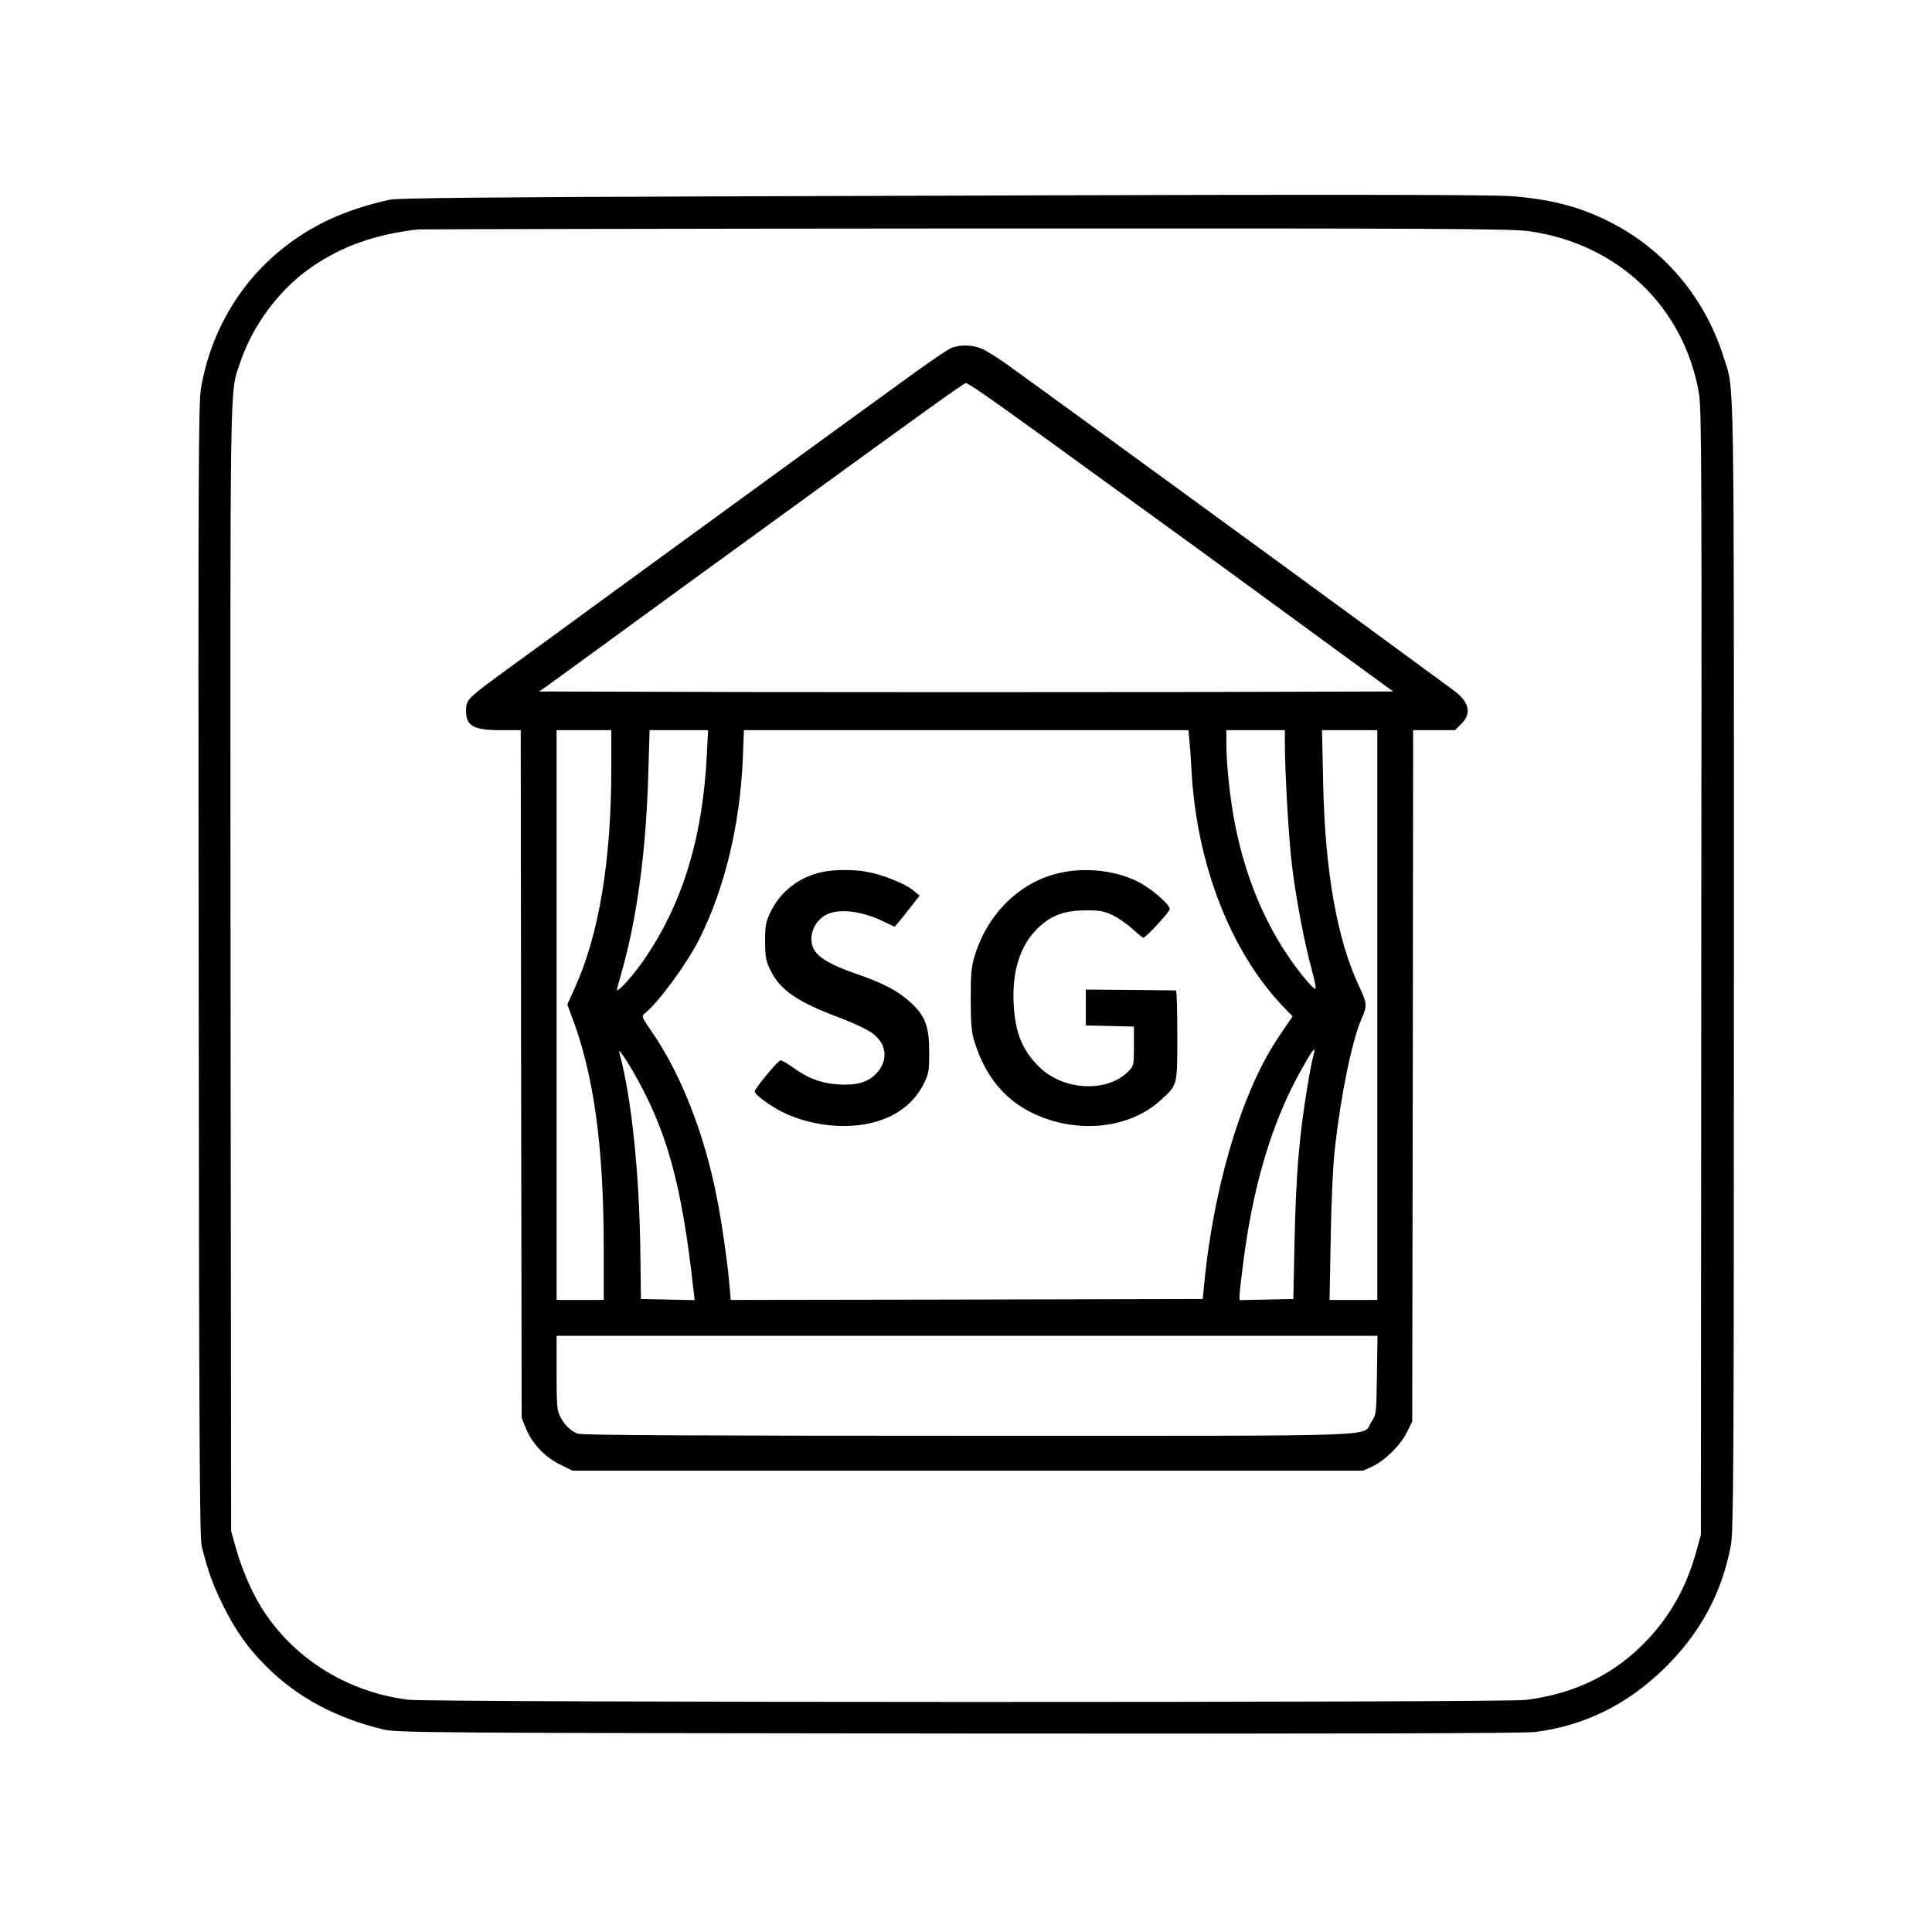
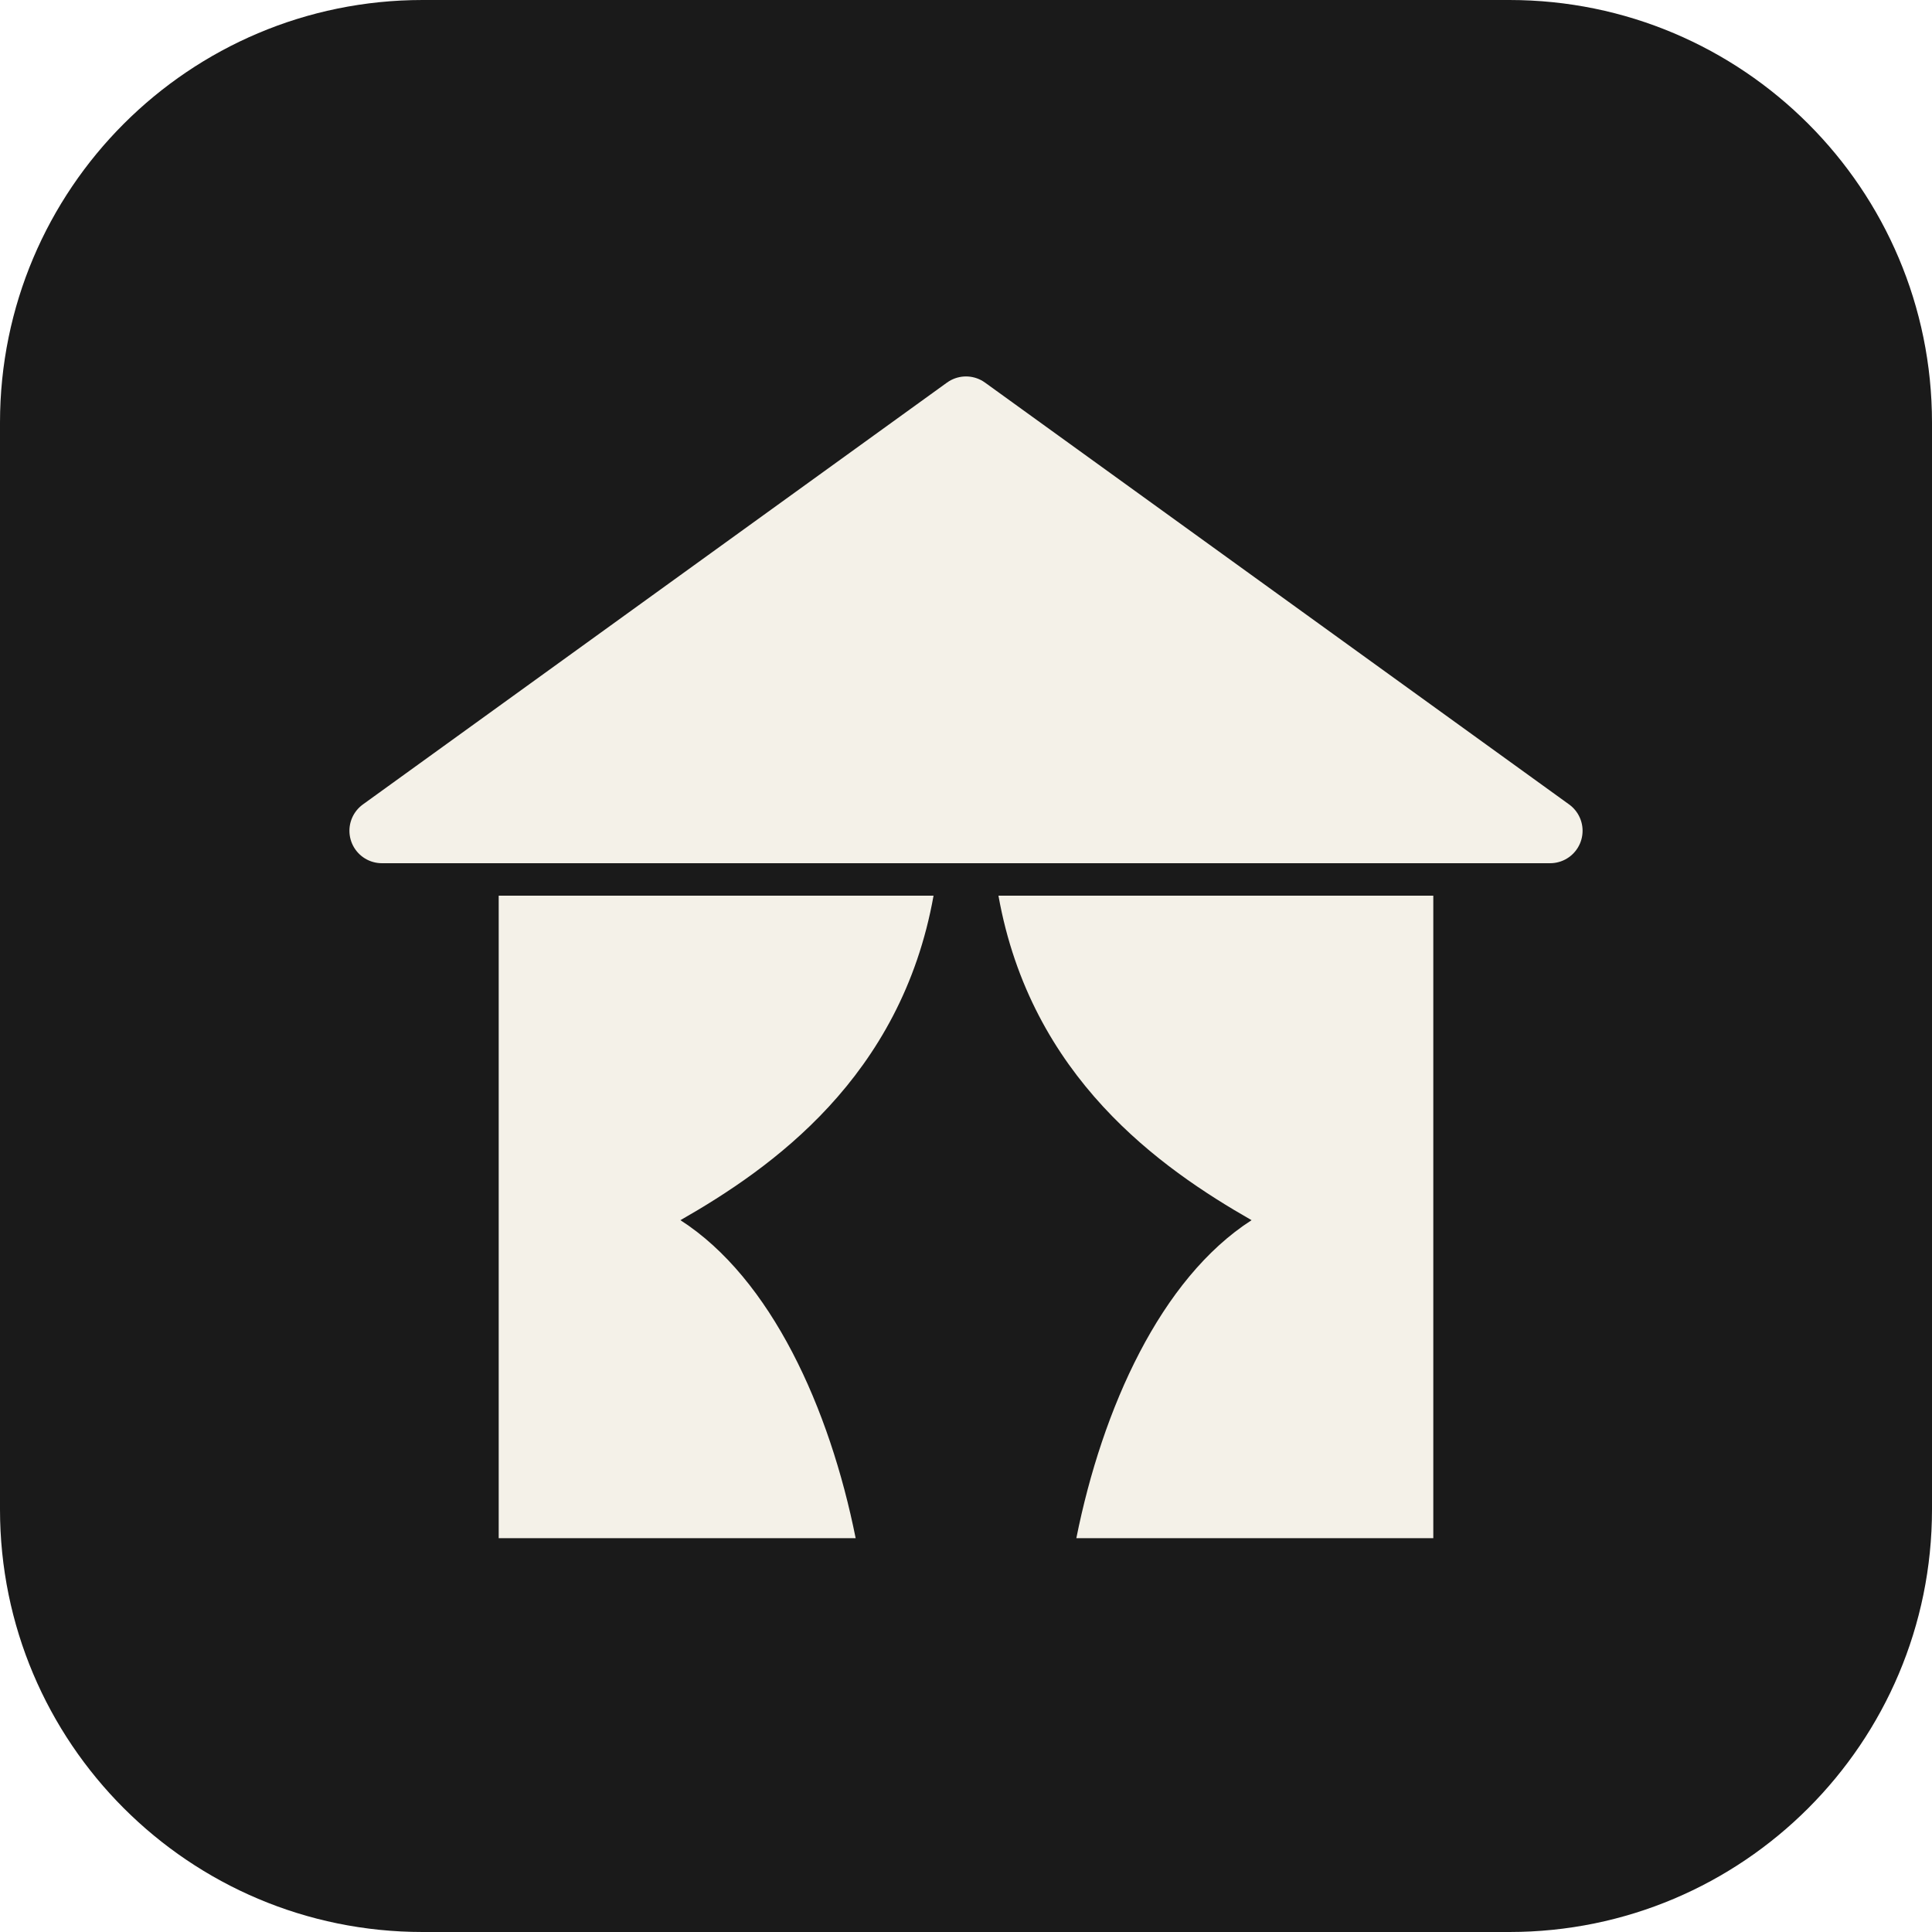
- <svg xmlns="http://www.w3.org/2000/svg" version="1.0" width="1024pt" height="1024pt" viewBox="0 0 1024 1024" preserveAspectRatio="xMidYMid meet">
-   <g transform="translate(0,1024) scale(0.1,-0.1)" fill="#000000" stroke="none">
-     <path d="M3770 9199 c-1192 -4 -1660 -9 -1701 -17 -111 -23 -236 -64 -327 -107 -362 -171 -609 -497 -677 -894 -13 -76 -15 -462 -12 -3086 2 -2413 5 -3010 16 -3050 36 -142 58 -200 111 -310 68 -137 133 -230 235 -331 161 -160 368 -271 615 -330 71 -18 226 -19 3050 -22 2056 -2 3000 1 3057 8 260 34 483 143 679 332 192 186 310 401 358 658 14 74 16 392 16 3070 0 3268 4 3041 -56 3232 -99 312 -315 568 -604 713 -158 79 -306 118 -515 135 -133 10 -1188 10 -4245 -1z m4339 -185 c470 -69 817 -402 896 -860 14 -79 15 -423 12 -3069 l-2 -2980 -22 -80 c-52 -190 -134 -341 -261 -476 -171 -181 -382 -286 -645 -319 -118 -15 -5801 -14 -5922 1 -328 40 -620 225 -785 498 -52 86 -101 202 -131 311 l-24 85 -3 2975 c-2 3219 -5 3051 49 3213 68 205 212 397 387 516 159 108 333 169 557 195 17 1 1325 4 2909 5 2564 1 2890 -1 2985 -15z" />
-     <path d="M5041 8395 c-18 -8 -97 -61 -175 -117 -237 -171 -1320 -959 -1681 -1223 -187 -137 -398 -291 -470 -343 -244 -178 -244 -178 -245 -240 0 -80 40 -102 184 -102 l106 0 2 -1822 3 -1823 22 -55 c33 -81 101 -153 181 -192 l67 -33 2095 0 2095 0 48 22 c67 31 152 115 184 182 l28 56 3 1833 2 1832 111 0 111 0 34 34 c56 56 41 117 -43 178 -26 19 -246 180 -488 358 -394 289 -1654 1208 -1877 1368 -48 34 -106 71 -130 82 -51 23 -120 25 -167 5z m149 -228 c36 -23 304 -215 595 -427 503 -364 657 -476 990 -720 79 -58 248 -181 376 -275 l233 -170 -1132 -3 c-623 -1 -1641 -1 -2263 0 l-1131 3 44 31 c24 17 138 100 253 184 116 85 307 224 425 310 118 86 364 264 545 396 803 584 983 713 995 714 3 0 35 -19 70 -43z m-1950 -1999 c0 -487 -65 -882 -193 -1163 l-40 -89 17 -46 c123 -317 176 -698 176 -1257 l0 -263 -125 0 -125 0 0 1510 0 1510 145 0 145 0 0 -202z m506 65 c-22 -429 -125 -770 -321 -1063 -56 -85 -155 -197 -155 -176 0 4 11 46 25 94 81 284 129 639 141 1045 l7 237 155 0 155 0 -7 -137z m2558 85 c3 -29 8 -100 11 -158 26 -495 205 -958 482 -1251 l54 -56 -54 -79 c-71 -104 -116 -187 -170 -314 -120 -283 -209 -656 -245 -1030 l-7 -75 -1251 -3 -1251 -2 -7 82 c-9 111 -42 340 -67 463 -67 341 -191 655 -346 879 -53 78 -54 80 -35 95 73 59 221 260 288 393 134 265 216 604 231 956 l6 152 1178 0 1178 0 5 -52z m506 -15 c1 -175 21 -524 40 -668 22 -174 65 -398 104 -540 13 -49 22 -92 19 -95 -9 -9 -92 91 -154 185 -129 193 -222 428 -272 680 -27 135 -47 320 -47 438 l0 67 155 0 155 0 0 -67z m490 -1443 l0 -1510 -126 0 -127 0 6 327 c3 189 12 389 22 473 31 283 90 571 141 689 31 70 30 83 -10 168 -118 247 -183 610 -193 1081 l-6 282 147 0 146 0 0 -1510z m-340 -221 c-6 -19 -19 -86 -29 -149 -45 -269 -62 -472 -70 -840 l-6 -295 -142 -3 -143 -3 0 25 c0 14 9 94 20 178 47 368 133 674 260 929 49 97 110 202 116 196 2 -2 -1 -19 -6 -38z m-3610 -69 c182 -312 263 -599 325 -1163 l7 -58 -143 3 -142 3 -3 254 c-6 419 -47 815 -110 1046 -5 20 -5 20 11 0 9 -11 34 -49 55 -85z m3948 -1618 c-3 -207 -3 -209 -30 -249 -53 -80 149 -73 -2136 -73 -1421 0 -2049 3 -2069 11 -38 14 -71 46 -94 91 -17 33 -19 60 -19 233 l0 195 2176 0 2175 0 -3 -208z" />
-     <path d="M4362 5619 c-123 -24 -228 -105 -280 -217 -23 -49 -27 -70 -27 -152 1 -83 4 -102 28 -152 52 -106 144 -169 367 -252 69 -26 146 -62 172 -81 77 -56 88 -140 27 -210 -45 -50 -102 -68 -201 -63 -92 5 -164 31 -249 93 -27 19 -55 35 -62 35 -14 -1 -137 -149 -137 -166 0 -15 79 -74 145 -107 84 -42 184 -68 285 -74 220 -12 391 70 467 225 26 52 28 67 28 167 0 136 -21 191 -100 263 -67 61 -141 100 -294 153 -127 44 -195 84 -218 129 -32 63 0 148 67 182 67 34 186 20 298 -34 l64 -30 24 28 c13 16 43 53 66 83 l42 54 -34 28 c-41 35 -161 83 -244 98 -68 13 -171 13 -234 0z" />
-     <path d="M5620 5614 c-209 -45 -382 -211 -452 -434 -20 -65 -23 -96 -23 -235 0 -126 4 -173 18 -220 67 -220 197 -356 401 -421 216 -68 444 -27 589 106 89 81 87 74 87 345 0 129 -3 235 -7 235 -5 1 -114 2 -243 3 l-235 2 0 -95 0 -95 128 -3 127 -3 0 -104 c0 -103 0 -103 -32 -136 -113 -112 -345 -99 -472 28 -87 86 -124 178 -133 324 -11 177 33 317 126 408 71 69 140 95 256 96 78 0 97 -4 145 -27 30 -15 77 -48 104 -73 27 -25 52 -45 56 -45 13 0 140 137 140 152 0 25 -104 114 -173 147 -117 57 -272 75 -407 45z" />
+ <svg xmlns="http://www.w3.org/2000/svg" viewBox="0 0 512 512">
+   <rect width="512" height="512" rx="112" fill="#1A1A1A" />
+   <g fill="#F4F1E8" transform="translate(256 258) scale(0.86) translate(-256 -258)">
+     <path d="M76 214 L256 84 L436 214 Z" stroke="#F4F1E8" stroke-width="20" stroke-linejoin="round" />
+     <path d="M112 234 H246 C236 290 196 318 168 334 C196 352 214 392 222 432 H112 Z" />
+     <path d="M400 234 H266 C276 290 316 318 344 334 C316 352 298 392 290 432 H400 Z" />
  </g>
</svg>
